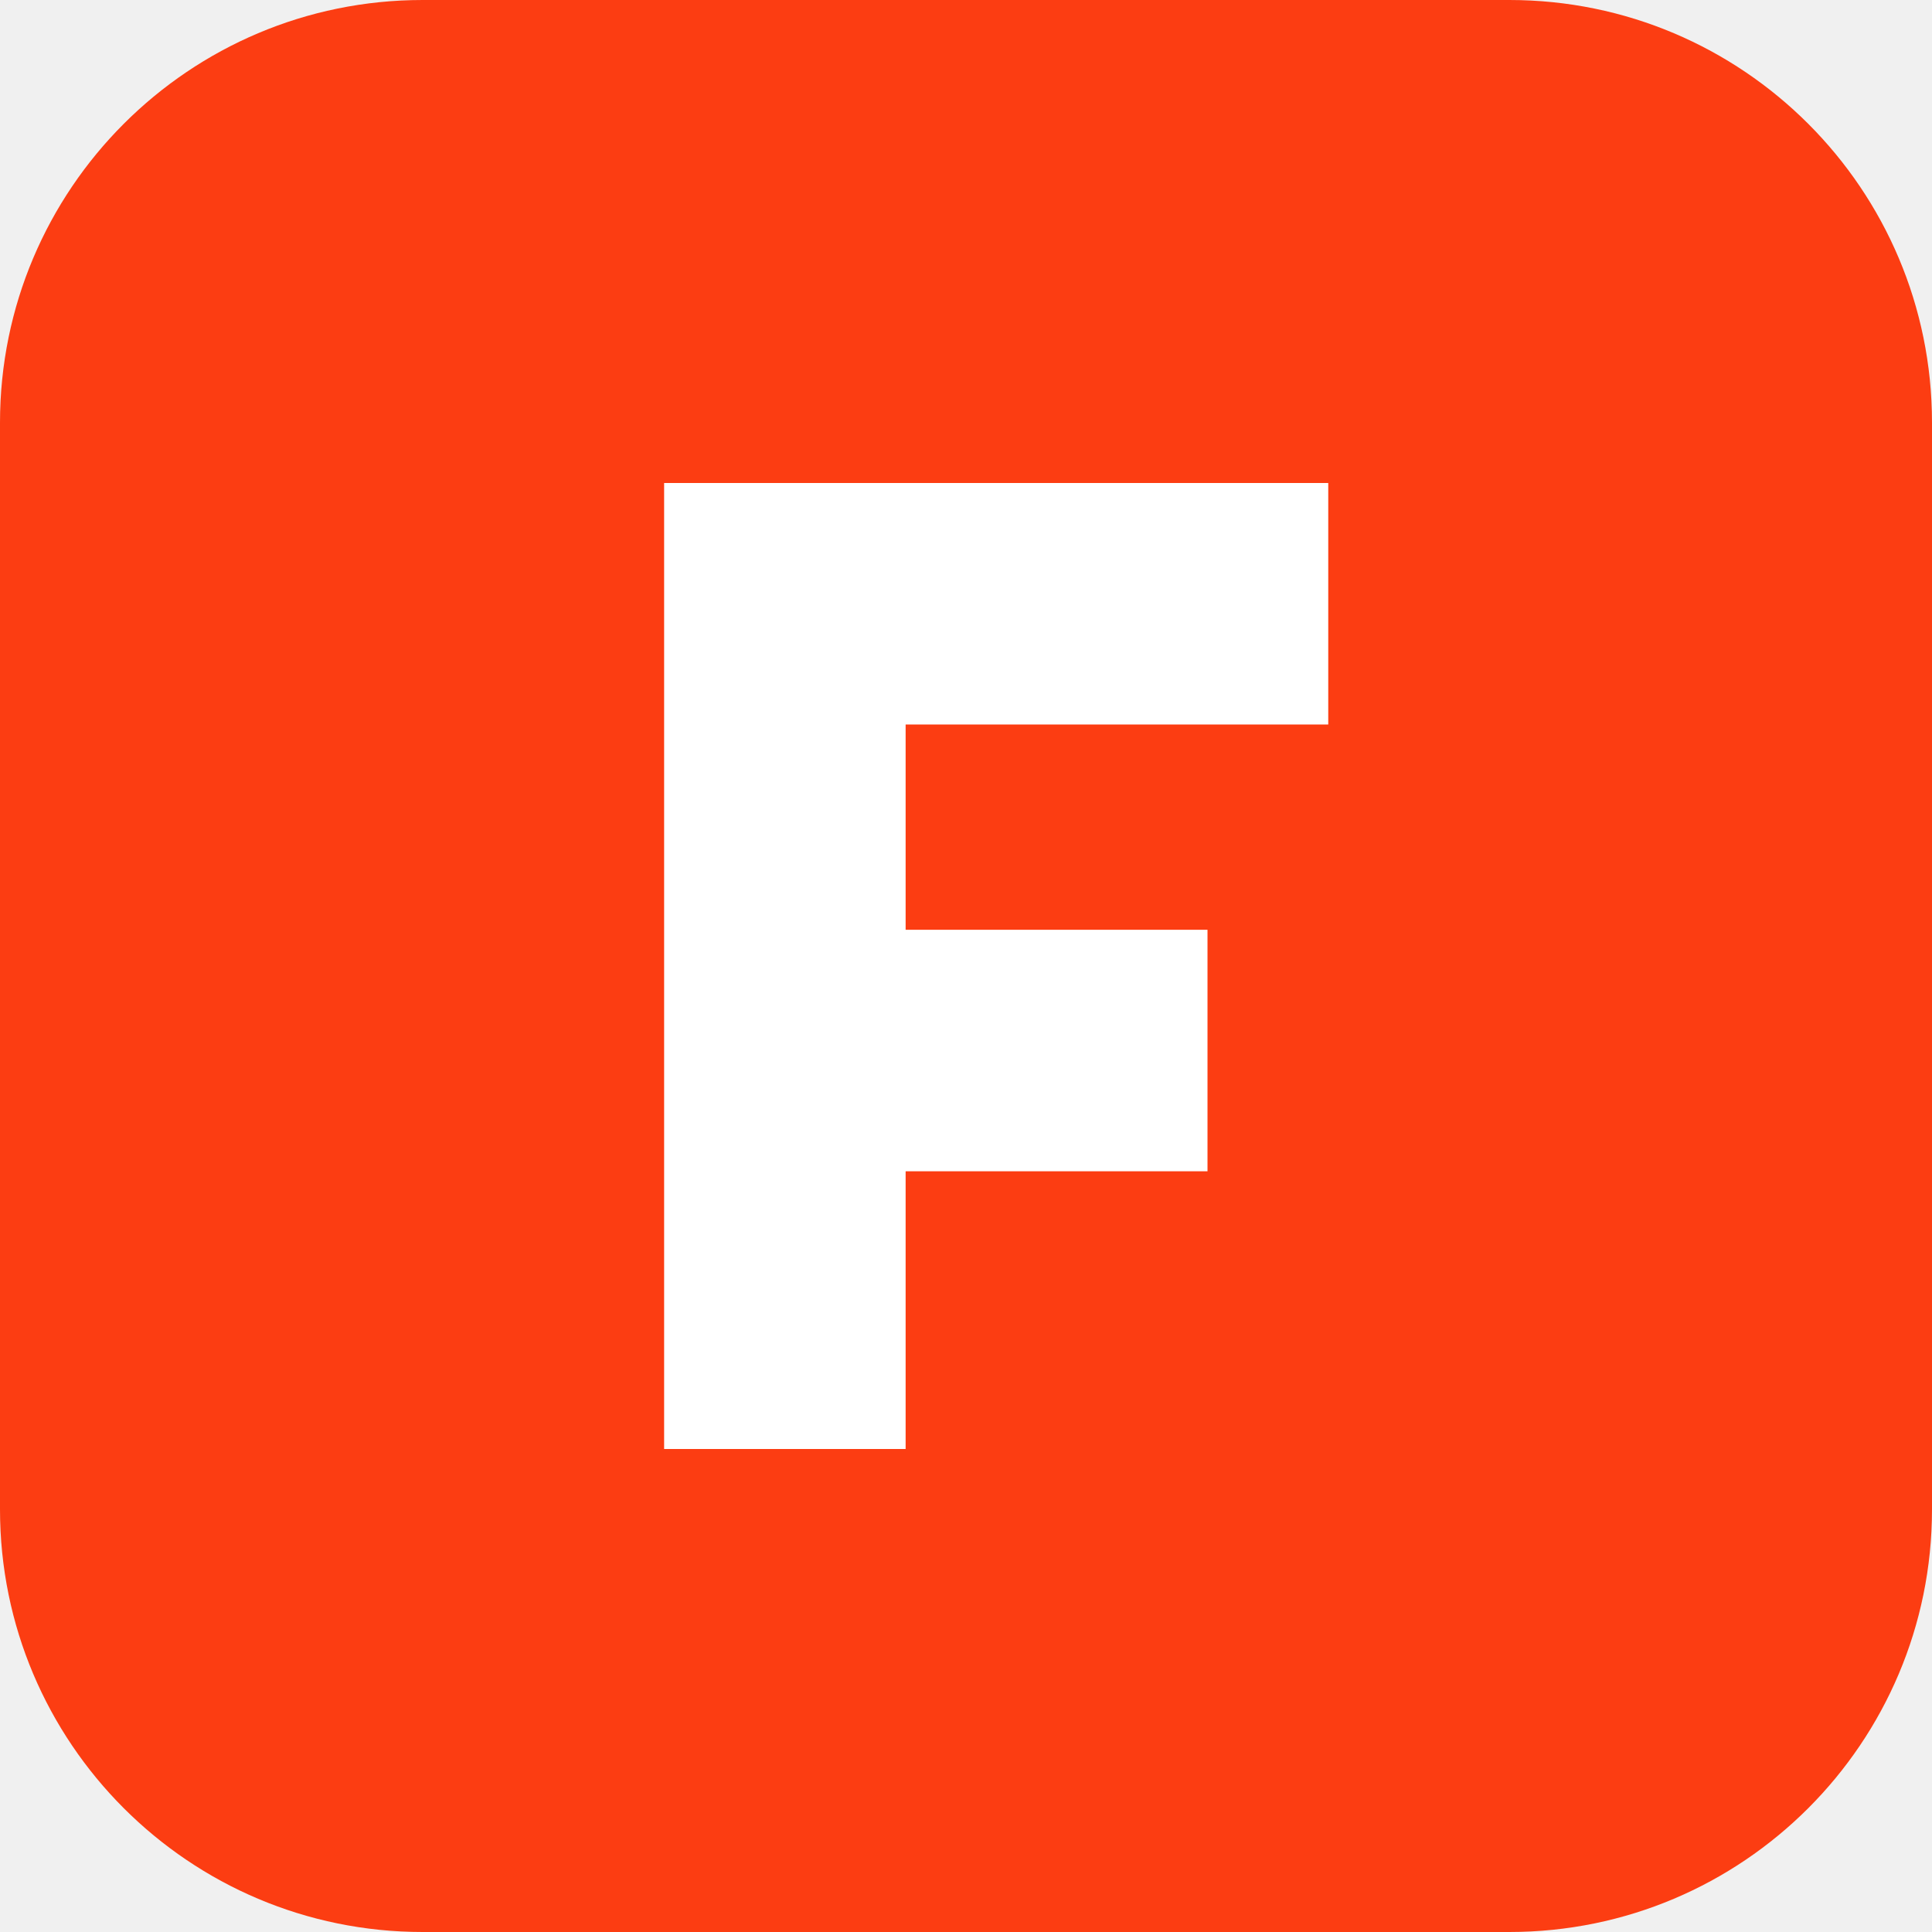
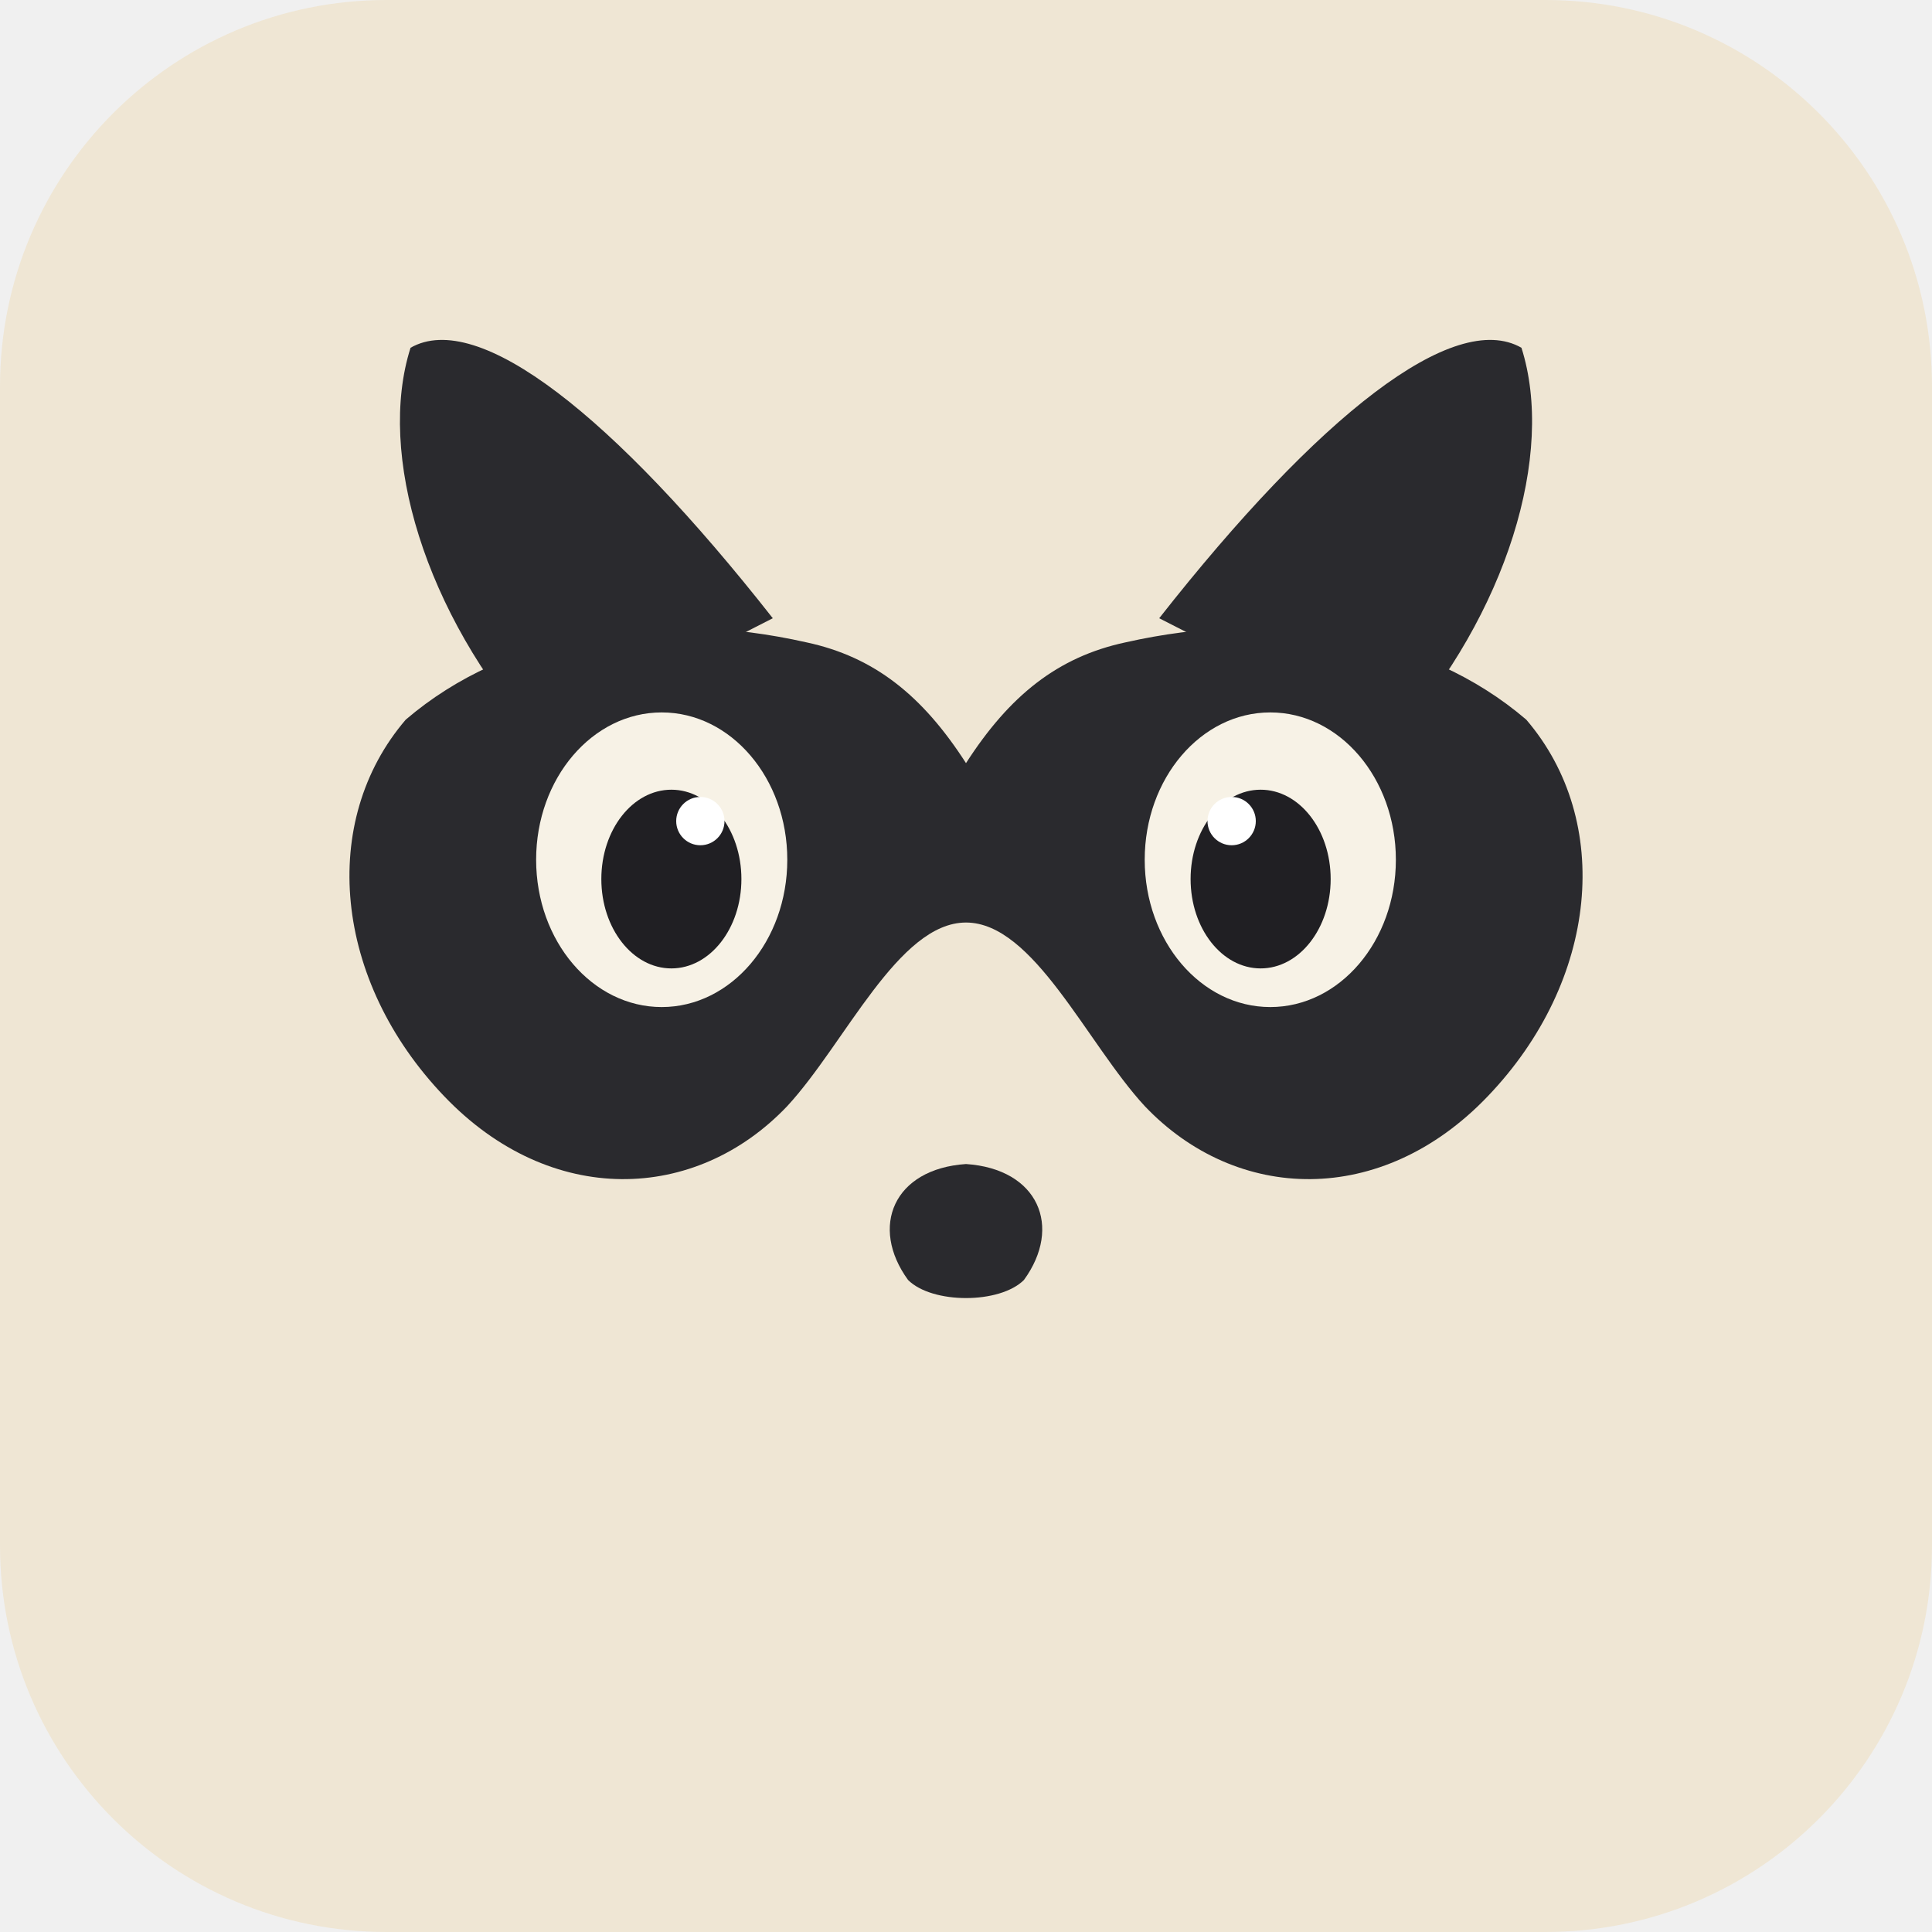
- <svg xmlns="http://www.w3.org/2000/svg" viewBox="0 0 32 32" width="32" height="32">
-   <rect width="32" height="32" rx="7" fill="#fc3d12" />
-   <path d="M11 8 H22 V12 H15 V15.4 H20 V19.4 H15 V24 H11 Z" fill="#ffffff" />
+ <svg xmlns="http://www.w3.org/2000/svg" width="40" height="40" viewBox="0 0 40 40">
+   <rect width="40" height="40" rx="8" fill="#efe6d4" />
+   <g fill="#2a2a2e">
+     <path d="M16 12.8C12.7 8.6 9.9 6.4 8.5 7.2C7.8 9.4 8.8 12.7 11.1 15.3Z" />
+     <path d="M24 12.8C27.3 8.6 30.1 6.4 31.5 7.2C32.2 9.4 31.2 12.7 28.9 15.3Z" />
+     <path d="M8.4 14.9C10.5 13.1 13.6 12.6 16.7 13.3C18.1 13.6 19.1 14.4 20 15.8C20.9 14.4 21.9 13.6 23.3 13.3C26.4 12.6 29.5 13.1 31.6 14.9C33.4 17 33.1 20.3 30.8 22.7C28.6 25 25.6 24.9 23.7 22.9C22.5 21.6 21.4 19.1 20 19.1C18.6 19.1 17.5 21.6 16.3 22.9C14.4 24.9 11.4 25 9.2 22.7C6.9 20.3 6.6 17 8.4 14.9Z" />
+     <ellipse cx="13.7" cy="17.8" rx="2.6" ry="3.05" fill="#f7f2e6" />
+     <ellipse cx="13.9" cy="18.2" rx="1.45" ry="1.85" fill="#201f23" />
+     <circle cx="14.5" cy="17" r="0.5" fill="#fff" />
+     <ellipse cx="26.3" cy="17.8" rx="2.6" ry="3.05" fill="#f7f2e6" />
+     <ellipse cx="26.1" cy="18.2" rx="1.45" ry="1.85" fill="#201f23" />
+     <circle cx="25.5" cy="17" r="0.5" fill="#fff" />
+     <path d="M20 24.1C21.5 24.2 22 25.4 21.2 26.5C20.7 27 19.3 27 18.8 26.5C18 25.4 18.5 24.2 20 24.1Z" />
+   </g>
</svg>
